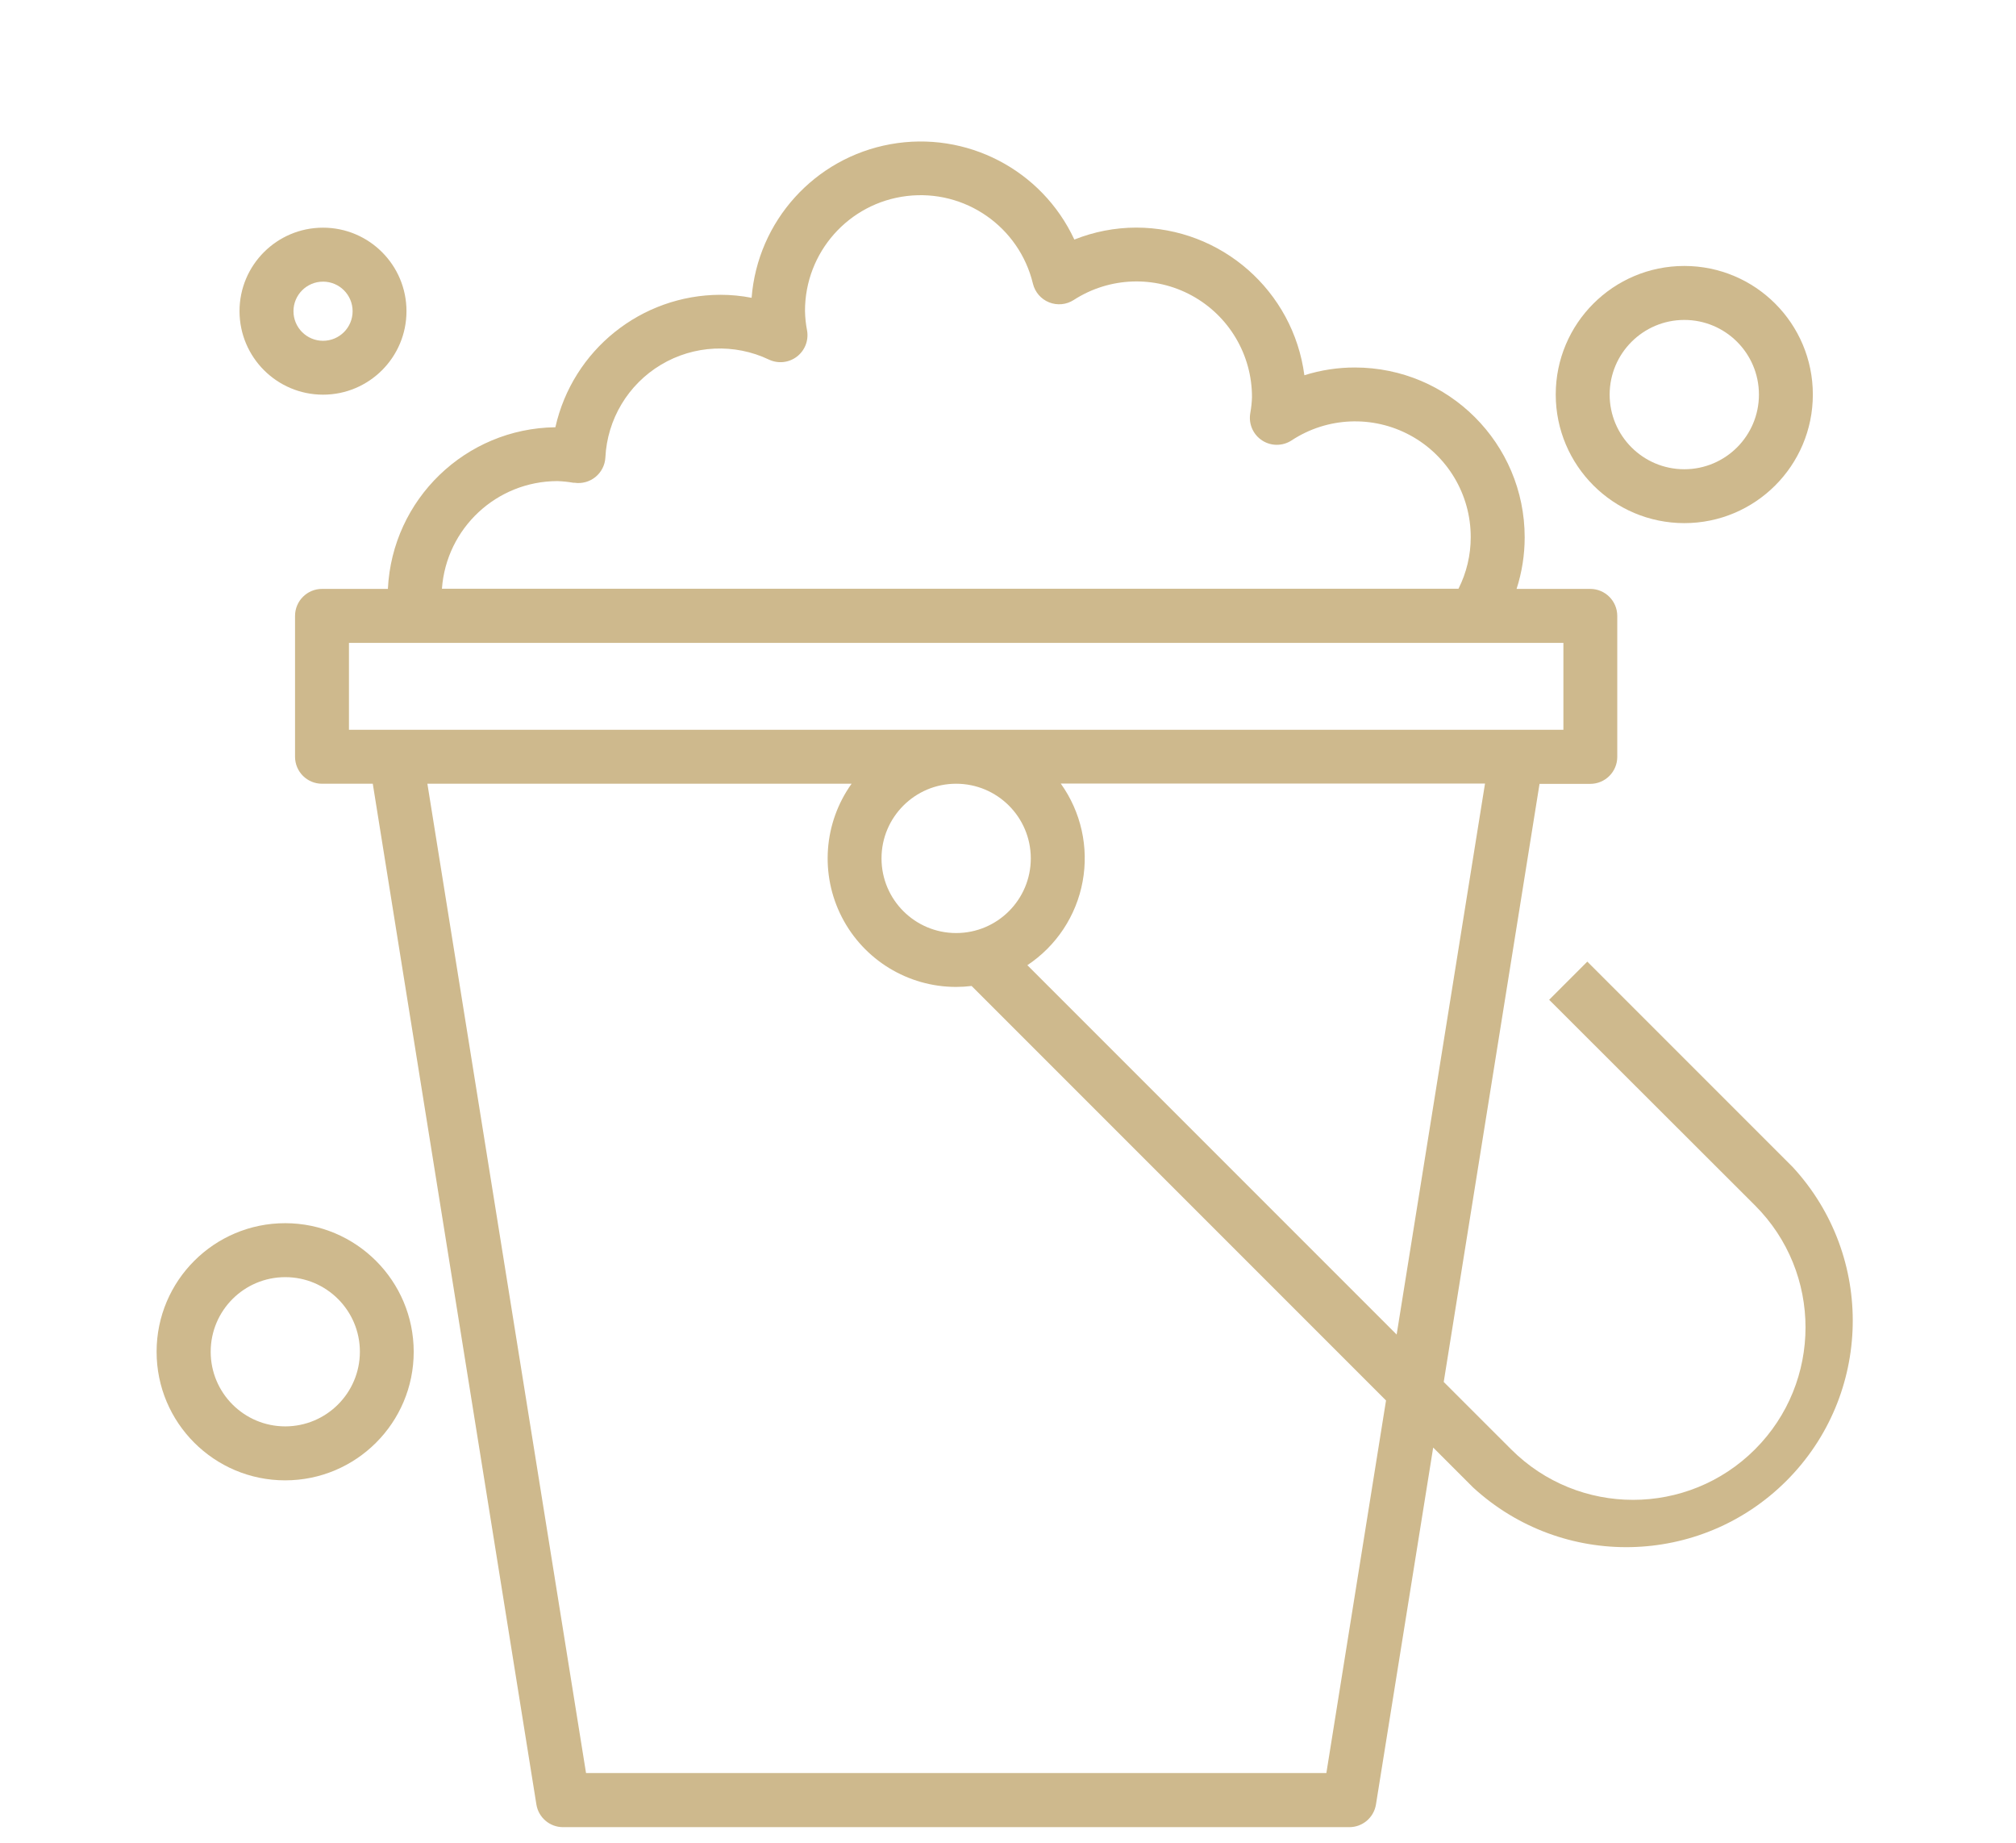
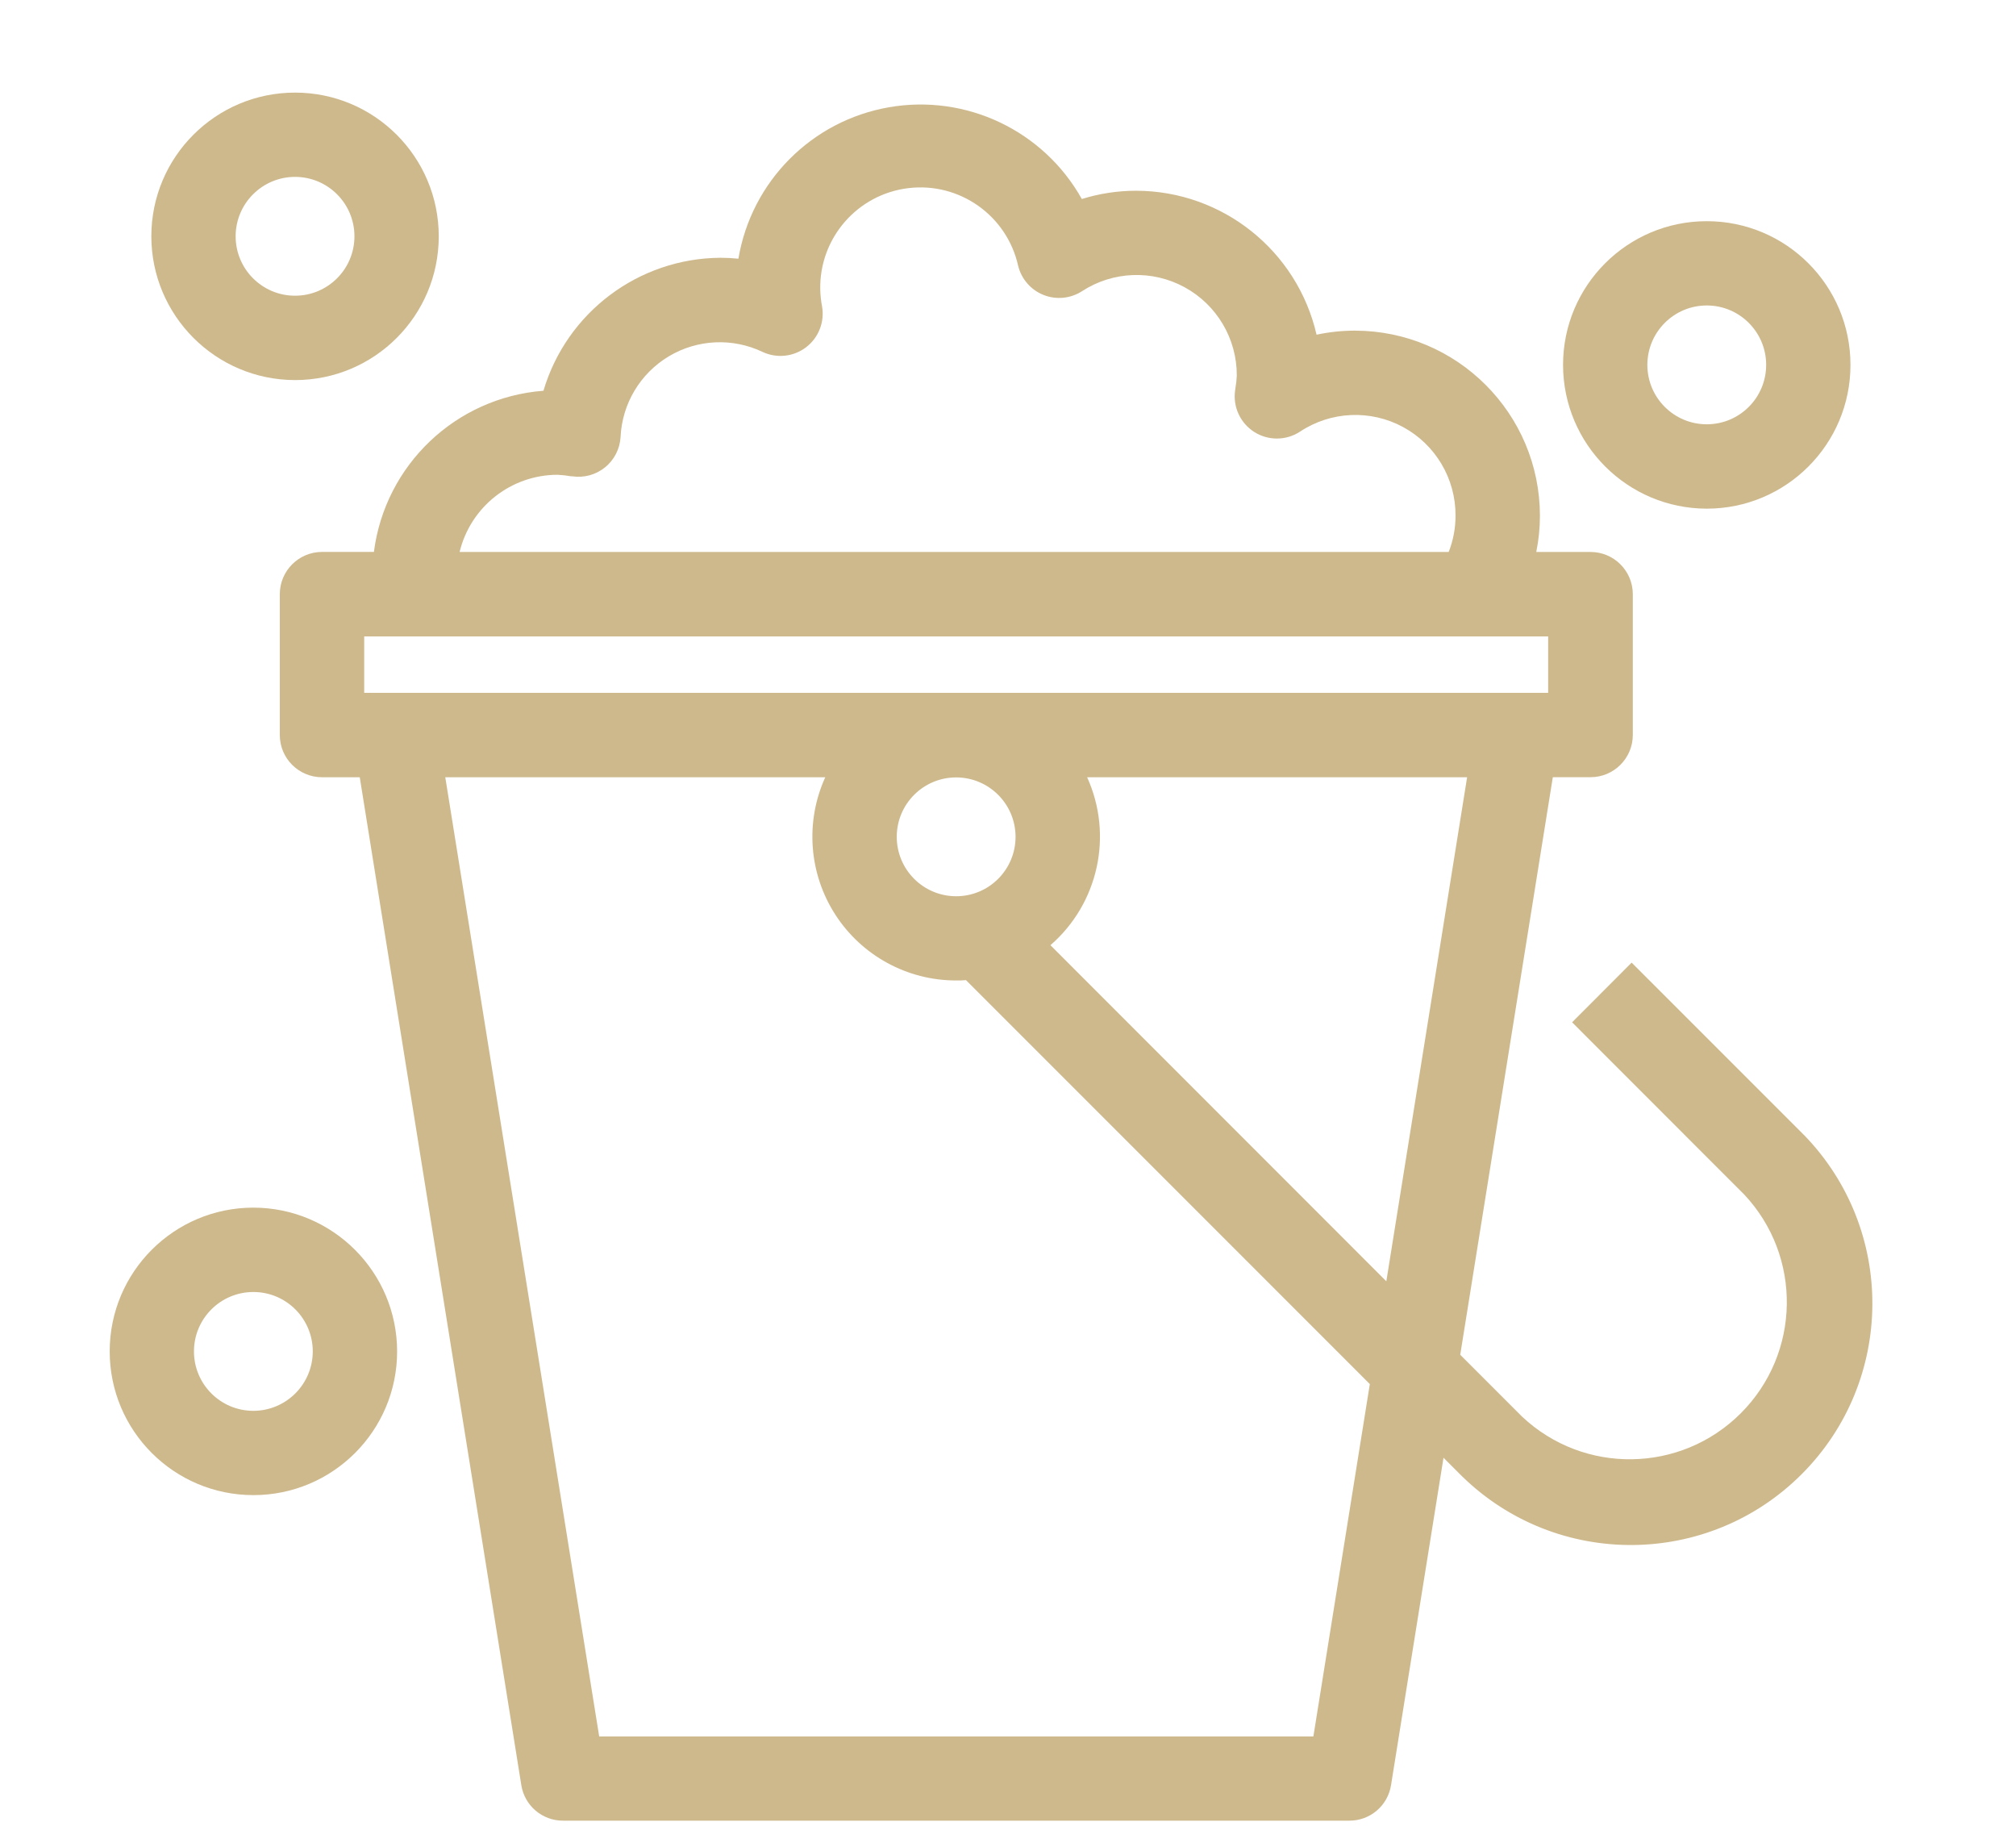
<svg xmlns="http://www.w3.org/2000/svg" id="Capa_1" data-name="Capa 1" viewBox="0 0 462.93 422.97">
  <defs>
    <style>.cls-1{fill:#ceb98d;}</style>
  </defs>
-   <path class="cls-1" d="M74.17,90.61A19.17,19.17,0,1,0,55,71.44,19.19,19.19,0,0,0,74.17,90.61Zm0-25.95a6.79,6.79,0,1,1-6.78,6.78A6.79,6.79,0,0,1,74.17,64.66Z" />
-   <path class="cls-1" d="M65.51,280.82A29.52,29.52,0,1,0,95,310.34,29.55,29.55,0,0,0,65.51,280.82Zm0,46.65a17.13,17.13,0,1,1,17.13-17.13A17.15,17.15,0,0,1,65.51,327.47Z" />
-   <path class="cls-1" d="M386.75,120.1a29.52,29.52,0,1,0-29.51-29.52A29.55,29.55,0,0,0,386.75,120.1Zm0-46.65a17.14,17.14,0,1,1-17.13,17.13A17.16,17.16,0,0,1,386.75,73.45Z" />
-   <path class="cls-1" d="M411.72,268l-47.23-47.23-8.76,8.76L403,276.74a39.58,39.58,0,1,1-56,56l-15.48-15.47,22-137.31h11.65a6.2,6.2,0,0,0,6.2-6.19V141.4a6.21,6.21,0,0,0-6.2-6.2H348.25a38.56,38.56,0,0,0,1.86-11.83,39,39,0,0,0-39-39,38.48,38.48,0,0,0-11.59,1.78,39,39,0,0,0-38.64-33.9A38.5,38.5,0,0,0,246.7,55a38.93,38.93,0,0,0-74.11,13.37,37.54,37.54,0,0,0-7.17-.69,38.92,38.92,0,0,0-37.89,30.41A39,39,0,0,0,89.07,135.2H73.94a6.2,6.2,0,0,0-6.19,6.2v32.34a6.19,6.19,0,0,0,6.19,6.19H85.6l37.57,234.34a6.19,6.19,0,0,0,6.11,5.21H309.85a6.19,6.19,0,0,0,6.11-5.21l13.14-81.94,9.14,9.14A52,52,0,0,0,411.72,268ZM128,110.45a27,27,0,0,1,3.66.38l.25,0a6.2,6.2,0,0,0,7.1-5.76,26.3,26.3,0,0,1,37.59-22.5,6.2,6.2,0,0,0,8.73-6.67,26.19,26.19,0,0,1-.48-4.5,26.54,26.54,0,0,1,52.34-6.27,6.19,6.19,0,0,0,9.37,3.74,26.52,26.52,0,0,1,40.93,22.33,23.92,23.92,0,0,1-.35,3.4l-.07.44a6.19,6.19,0,0,0,9.53,6.06,26.54,26.54,0,0,1,41.12,22.23,26.22,26.22,0,0,1-2.81,11.83H101.48A26.63,26.63,0,0,1,128,110.45ZM80.13,167.54V147.59H359v19.95ZM236.7,197.06a17.14,17.14,0,1,1-17.14-17.13h0A17.15,17.15,0,0,1,236.7,197.06Zm67.87,210h-170L98.14,179.93h97.41a29.5,29.5,0,0,0,24,46.65,30,30,0,0,0,3.56-.22l95.16,95.16Zm16.14-100.67-84.8-84.8a29.45,29.45,0,0,0,7.67-41.7H341Z" />
+   <path class="cls-1" d="M58.19,277.25a33,33,0,1,0,33,33A33.05,33.05,0,0,0,58.19,277.25Zm0,46.65a13.64,13.64,0,1,1,13.63-13.64A13.66,13.66,0,0,1,58.19,323.9Z" />
+   <path class="cls-1" d="M391.92,116.78a33,33,0,1,0-33-33A33.05,33.05,0,0,0,391.92,116.78Zm0-46.65a13.64,13.64,0,1,1-13.64,13.63A13.65,13.65,0,0,1,391.92,70.13Z" />
+   <path class="cls-1" d="M67.75,87.26a33,33,0,1,0-33-33A33.05,33.05,0,0,0,67.75,87.26Zm0-46.65A13.64,13.64,0,1,1,54.11,54.24,13.65,13.65,0,0,1,67.75,40.61Z" />
+   <path class="cls-1" d="M414.2,260.53,374.67,221,361,234.7l39.52,39.54a36.08,36.08,0,0,1-51,51l-14.21-14.21,21.26-132.6h8.67a9.71,9.71,0,0,0,9.7-9.69V136.42a9.71,9.71,0,0,0-9.7-9.7H352.77a41.59,41.59,0,0,0,.84-8.33,42.53,42.53,0,0,0-42.48-42.48,42,42,0,0,0-8.81.93A42.6,42.6,0,0,0,260.9,43.79a41.83,41.83,0,0,0-12.48,1.9,42.43,42.43,0,0,0-78.86,13.7,41,41,0,0,0-4.14-.21,42.68,42.68,0,0,0-40.63,30.53,42.54,42.54,0,0,0-38.93,37H73.94a9.71,9.71,0,0,0-9.69,9.7v32.34a9.7,9.7,0,0,0,9.69,9.69h8.67l37.1,231.4a9.66,9.66,0,0,0,9.57,8.15H309.85a9.65,9.65,0,0,0,9.57-8.15l12.05-75.17,4.29,4.29a55.47,55.47,0,0,0,78.44-78.44ZM128,109a23.42,23.42,0,0,1,3.14.35l.26,0a9.68,9.68,0,0,0,11.1-9A22.81,22.81,0,0,1,175.12,80.8a9.69,9.69,0,0,0,13.65-10.43,24.64,24.64,0,0,1-.42-3.9A23,23,0,0,1,233.79,61a9.69,9.69,0,0,0,14.66,5.86A23,23,0,0,1,284,86.26a21.78,21.78,0,0,1-.32,2.89l-.06.44a9.69,9.69,0,0,0,14.91,9.5,23,23,0,0,1,35.7,19.3,22.66,22.66,0,0,1-1.57,8.33H105.54A23.18,23.18,0,0,1,128,109ZM83.63,146.11H355.5v12.95H83.63Zm149.57,46a13.64,13.64,0,1,1-13.62-13.63A13.65,13.65,0,0,1,233.2,192.08Zm68.39,206.54h-164L102.25,178.45H189.5a33,33,0,0,0,30.07,46.65c.73,0,1.48,0,2.25-.08l92.73,92.74Zm16.75-104.49L241.21,217a33,33,0,0,0,8.43-38.55h87.25Z" />
</svg>
